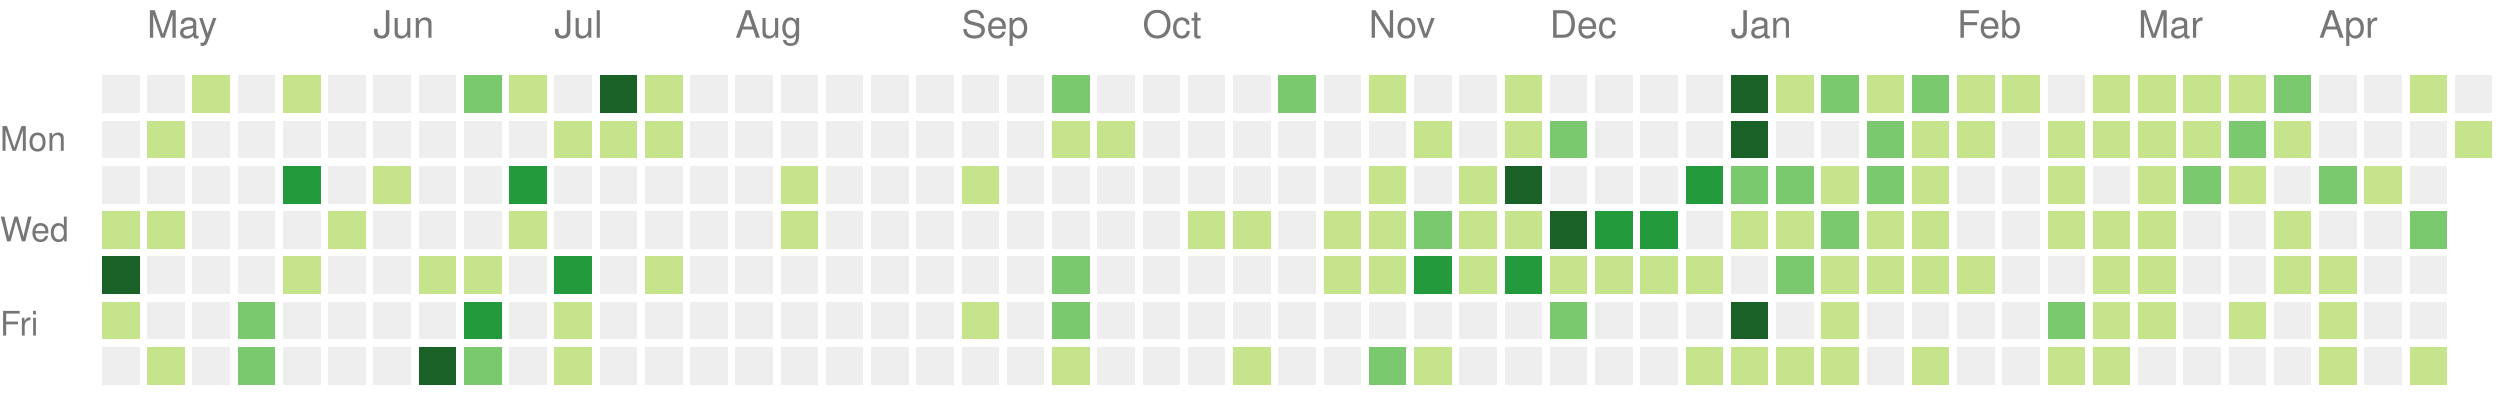
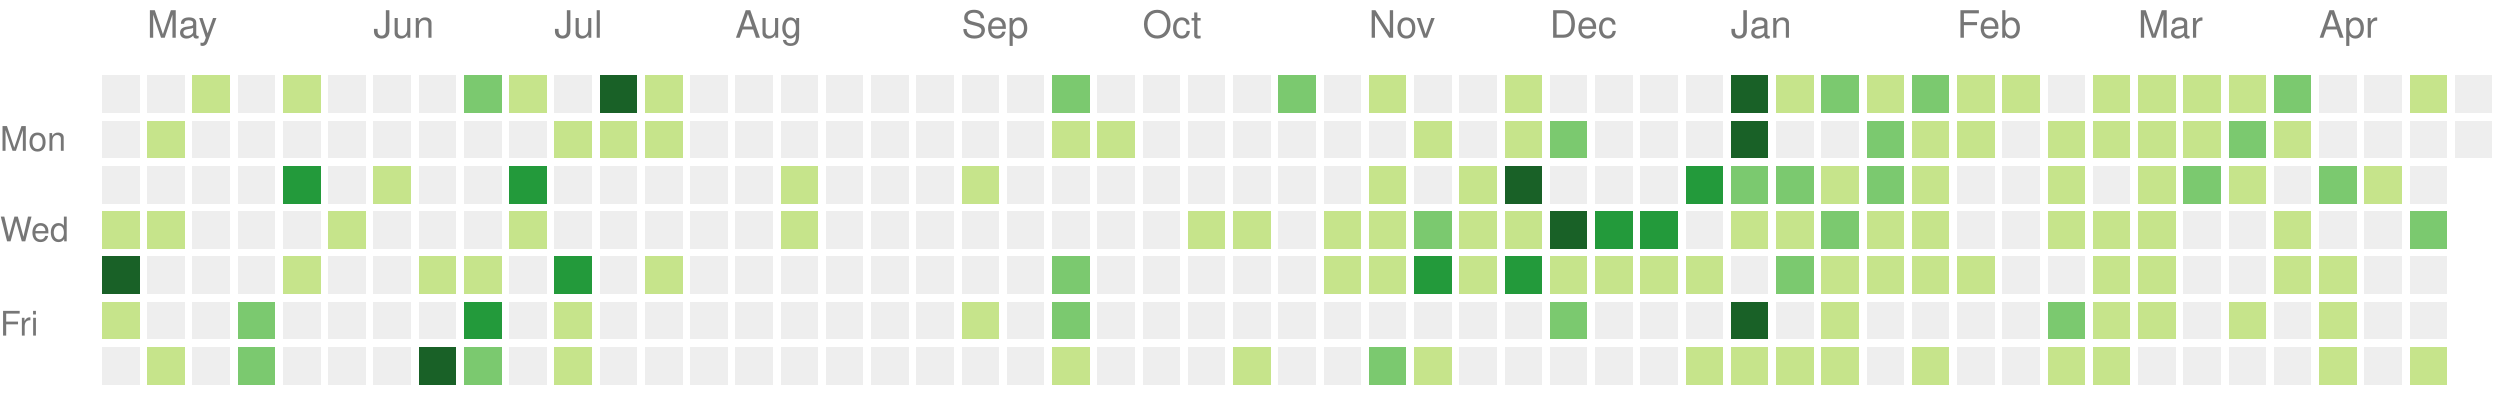
<svg xmlns="http://www.w3.org/2000/svg" version="1.1" width="663" height="104">
  <rect style="fill:#eeeeee;shape-rendering:crispedges;" data-score="0" data-date="2021-04-25" x="27" y="20" width="10" height="10" />
  <rect style="fill:#eeeeee;shape-rendering:crispedges;" data-score="0" data-date="2021-05-02" x="39" y="20" width="10" height="10" />
  <rect style="fill:#c6e48b;shape-rendering:crispedges;" data-score="2" data-date="2021-05-09" x="51" y="20" width="10" height="10" />
  <rect style="fill:#eeeeee;shape-rendering:crispedges;" data-score="0" data-date="2021-05-16" x="63" y="20" width="10" height="10" />
  <rect style="fill:#c6e48b;shape-rendering:crispedges;" data-score="9" data-date="2021-05-23" x="75" y="20" width="10" height="10" />
  <rect style="fill:#eeeeee;shape-rendering:crispedges;" data-score="0" data-date="2021-05-30" x="87" y="20" width="10" height="10" />
  <rect style="fill:#eeeeee;shape-rendering:crispedges;" data-score="0" data-date="2021-06-06" x="99" y="20" width="10" height="10" />
  <rect style="fill:#eeeeee;shape-rendering:crispedges;" data-score="0" data-date="2021-06-13" x="111" y="20" width="10" height="10" />
  <rect style="fill:#7bc96f;shape-rendering:crispedges;" data-score="13" data-date="2021-06-20" x="123" y="20" width="10" height="10" />
  <rect style="fill:#c6e48b;shape-rendering:crispedges;" data-score="7" data-date="2021-06-27" x="135" y="20" width="10" height="10" />
  <rect style="fill:#eeeeee;shape-rendering:crispedges;" data-score="0" data-date="2021-07-04" x="147" y="20" width="10" height="10" />
  <rect style="fill:#196127;shape-rendering:crispedges;" data-score="33" data-date="2021-07-11" x="159" y="20" width="10" height="10" />
  <rect style="fill:#c6e48b;shape-rendering:crispedges;" data-score="7" data-date="2021-07-18" x="171" y="20" width="10" height="10" />
  <rect style="fill:#eeeeee;shape-rendering:crispedges;" data-score="0" data-date="2021-07-25" x="183" y="20" width="10" height="10" />
  <rect style="fill:#eeeeee;shape-rendering:crispedges;" data-score="0" data-date="2021-08-01" x="195" y="20" width="10" height="10" />
  <rect style="fill:#eeeeee;shape-rendering:crispedges;" data-score="0" data-date="2021-08-08" x="207" y="20" width="10" height="10" />
  <rect style="fill:#eeeeee;shape-rendering:crispedges;" data-score="0" data-date="2021-08-15" x="219" y="20" width="10" height="10" />
  <rect style="fill:#eeeeee;shape-rendering:crispedges;" data-score="0" data-date="2021-08-22" x="231" y="20" width="10" height="10" />
  <rect style="fill:#eeeeee;shape-rendering:crispedges;" data-score="0" data-date="2021-08-29" x="243" y="20" width="10" height="10" />
  <rect style="fill:#eeeeee;shape-rendering:crispedges;" data-score="0" data-date="2021-09-05" x="255" y="20" width="10" height="10" />
  <rect style="fill:#eeeeee;shape-rendering:crispedges;" data-score="0" data-date="2021-09-12" x="267" y="20" width="10" height="10" />
  <rect style="fill:#7bc96f;shape-rendering:crispedges;" data-score="10" data-date="2021-09-19" x="279" y="20" width="10" height="10" />
  <rect style="fill:#eeeeee;shape-rendering:crispedges;" data-score="0" data-date="2021-09-26" x="291" y="20" width="10" height="10" />
  <rect style="fill:#eeeeee;shape-rendering:crispedges;" data-score="0" data-date="2021-10-03" x="303" y="20" width="10" height="10" />
  <rect style="fill:#eeeeee;shape-rendering:crispedges;" data-score="0" data-date="2021-10-10" x="315" y="20" width="10" height="10" />
  <rect style="fill:#eeeeee;shape-rendering:crispedges;" data-score="0" data-date="2021-10-17" x="327" y="20" width="10" height="10" />
  <rect style="fill:#7bc96f;shape-rendering:crispedges;" data-score="17" data-date="2021-10-24" x="339" y="20" width="10" height="10" />
  <rect style="fill:#eeeeee;shape-rendering:crispedges;" data-score="0" data-date="2021-10-31" x="351" y="20" width="10" height="10" />
  <rect style="fill:#c6e48b;shape-rendering:crispedges;" data-score="3" data-date="2021-11-07" x="363" y="20" width="10" height="10" />
  <rect style="fill:#eeeeee;shape-rendering:crispedges;" data-score="0" data-date="2021-11-14" x="375" y="20" width="10" height="10" />
  <rect style="fill:#eeeeee;shape-rendering:crispedges;" data-score="0" data-date="2021-11-21" x="387" y="20" width="10" height="10" />
  <rect style="fill:#c6e48b;shape-rendering:crispedges;" data-score="1" data-date="2021-11-28" x="399" y="20" width="10" height="10" />
  <rect style="fill:#eeeeee;shape-rendering:crispedges;" data-score="0" data-date="2021-12-05" x="411" y="20" width="10" height="10" />
  <rect style="fill:#eeeeee;shape-rendering:crispedges;" data-score="0" data-date="2021-12-12" x="423" y="20" width="10" height="10" />
  <rect style="fill:#eeeeee;shape-rendering:crispedges;" data-score="0" data-date="2021-12-19" x="435" y="20" width="10" height="10" />
  <rect style="fill:#eeeeee;shape-rendering:crispedges;" data-score="0" data-date="2021-12-26" x="447" y="20" width="10" height="10" />
  <rect style="fill:#196127;shape-rendering:crispedges;" data-score="85" data-date="2022-01-02" x="459" y="20" width="10" height="10" />
  <rect style="fill:#c6e48b;shape-rendering:crispedges;" data-score="1" data-date="2022-01-09" x="471" y="20" width="10" height="10" />
  <rect style="fill:#7bc96f;shape-rendering:crispedges;" data-score="18" data-date="2022-01-16" x="483" y="20" width="10" height="10" />
  <rect style="fill:#c6e48b;shape-rendering:crispedges;" data-score="6" data-date="2022-01-23" x="495" y="20" width="10" height="10" />
  <rect style="fill:#7bc96f;shape-rendering:crispedges;" data-score="19" data-date="2022-01-30" x="507" y="20" width="10" height="10" />
  <rect style="fill:#c6e48b;shape-rendering:crispedges;" data-score="2" data-date="2022-02-06" x="519" y="20" width="10" height="10" />
  <rect style="fill:#c6e48b;shape-rendering:crispedges;" data-score="1" data-date="2022-02-13" x="531" y="20" width="10" height="10" />
  <rect style="fill:#eeeeee;shape-rendering:crispedges;" data-score="0" data-date="2022-02-20" x="543" y="20" width="10" height="10" />
  <rect style="fill:#c6e48b;shape-rendering:crispedges;" data-score="9" data-date="2022-02-27" x="555" y="20" width="10" height="10" />
  <rect style="fill:#c6e48b;shape-rendering:crispedges;" data-score="8" data-date="2022-03-06" x="567" y="20" width="10" height="10" />
  <rect style="fill:#c6e48b;shape-rendering:crispedges;" data-score="3" data-date="2022-03-13" x="579" y="20" width="10" height="10" />
  <rect style="fill:#c6e48b;shape-rendering:crispedges;" data-score="6" data-date="2022-03-20" x="591" y="20" width="10" height="10" />
  <rect style="fill:#7bc96f;shape-rendering:crispedges;" data-score="11" data-date="2022-03-27" x="603" y="20" width="10" height="10" />
  <rect style="fill:#eeeeee;shape-rendering:crispedges;" data-score="0" data-date="2022-04-03" x="615" y="20" width="10" height="10" />
  <rect style="fill:#eeeeee;shape-rendering:crispedges;" data-score="0" data-date="2022-04-10" x="627" y="20" width="10" height="10" />
  <rect style="fill:#c6e48b;shape-rendering:crispedges;" data-score="5" data-date="2022-04-17" x="639" y="20" width="10" height="10" />
  <rect style="fill:#eeeeee;shape-rendering:crispedges;" data-score="0" data-date="2022-04-24" x="651" y="20" width="10" height="10" />
  <rect style="fill:#eeeeee;shape-rendering:crispedges;" data-score="0" data-date="2021-04-26" x="27" y="32" width="10" height="10" />
  <rect style="fill:#c6e48b;shape-rendering:crispedges;" data-score="1" data-date="2021-05-03" x="39" y="32" width="10" height="10" />
  <rect style="fill:#eeeeee;shape-rendering:crispedges;" data-score="0" data-date="2021-05-10" x="51" y="32" width="10" height="10" />
  <rect style="fill:#eeeeee;shape-rendering:crispedges;" data-score="0" data-date="2021-05-17" x="63" y="32" width="10" height="10" />
  <rect style="fill:#eeeeee;shape-rendering:crispedges;" data-score="0" data-date="2021-05-24" x="75" y="32" width="10" height="10" />
  <rect style="fill:#eeeeee;shape-rendering:crispedges;" data-score="0" data-date="2021-05-31" x="87" y="32" width="10" height="10" />
  <rect style="fill:#eeeeee;shape-rendering:crispedges;" data-score="0" data-date="2021-06-07" x="99" y="32" width="10" height="10" />
  <rect style="fill:#eeeeee;shape-rendering:crispedges;" data-score="0" data-date="2021-06-14" x="111" y="32" width="10" height="10" />
  <rect style="fill:#eeeeee;shape-rendering:crispedges;" data-score="0" data-date="2021-06-21" x="123" y="32" width="10" height="10" />
  <rect style="fill:#eeeeee;shape-rendering:crispedges;" data-score="0" data-date="2021-06-28" x="135" y="32" width="10" height="10" />
  <rect style="fill:#c6e48b;shape-rendering:crispedges;" data-score="2" data-date="2021-07-05" x="147" y="32" width="10" height="10" />
  <rect style="fill:#c6e48b;shape-rendering:crispedges;" data-score="3" data-date="2021-07-12" x="159" y="32" width="10" height="10" />
  <rect style="fill:#c6e48b;shape-rendering:crispedges;" data-score="8" data-date="2021-07-19" x="171" y="32" width="10" height="10" />
  <rect style="fill:#eeeeee;shape-rendering:crispedges;" data-score="0" data-date="2021-07-26" x="183" y="32" width="10" height="10" />
  <rect style="fill:#eeeeee;shape-rendering:crispedges;" data-score="0" data-date="2021-08-02" x="195" y="32" width="10" height="10" />
  <rect style="fill:#eeeeee;shape-rendering:crispedges;" data-score="0" data-date="2021-08-09" x="207" y="32" width="10" height="10" />
  <rect style="fill:#eeeeee;shape-rendering:crispedges;" data-score="0" data-date="2021-08-16" x="219" y="32" width="10" height="10" />
  <rect style="fill:#eeeeee;shape-rendering:crispedges;" data-score="0" data-date="2021-08-23" x="231" y="32" width="10" height="10" />
  <rect style="fill:#eeeeee;shape-rendering:crispedges;" data-score="0" data-date="2021-08-30" x="243" y="32" width="10" height="10" />
  <rect style="fill:#eeeeee;shape-rendering:crispedges;" data-score="0" data-date="2021-09-06" x="255" y="32" width="10" height="10" />
  <rect style="fill:#eeeeee;shape-rendering:crispedges;" data-score="0" data-date="2021-09-13" x="267" y="32" width="10" height="10" />
  <rect style="fill:#c6e48b;shape-rendering:crispedges;" data-score="1" data-date="2021-09-20" x="279" y="32" width="10" height="10" />
  <rect style="fill:#c6e48b;shape-rendering:crispedges;" data-score="1" data-date="2021-09-27" x="291" y="32" width="10" height="10" />
  <rect style="fill:#eeeeee;shape-rendering:crispedges;" data-score="0" data-date="2021-10-04" x="303" y="32" width="10" height="10" />
  <rect style="fill:#eeeeee;shape-rendering:crispedges;" data-score="0" data-date="2021-10-11" x="315" y="32" width="10" height="10" />
  <rect style="fill:#eeeeee;shape-rendering:crispedges;" data-score="0" data-date="2021-10-18" x="327" y="32" width="10" height="10" />
  <rect style="fill:#eeeeee;shape-rendering:crispedges;" data-score="0" data-date="2021-10-25" x="339" y="32" width="10" height="10" />
  <rect style="fill:#eeeeee;shape-rendering:crispedges;" data-score="0" data-date="2021-11-01" x="351" y="32" width="10" height="10" />
  <rect style="fill:#eeeeee;shape-rendering:crispedges;" data-score="0" data-date="2021-11-08" x="363" y="32" width="10" height="10" />
  <rect style="fill:#c6e48b;shape-rendering:crispedges;" data-score="1" data-date="2021-11-15" x="375" y="32" width="10" height="10" />
  <rect style="fill:#eeeeee;shape-rendering:crispedges;" data-score="0" data-date="2021-11-22" x="387" y="32" width="10" height="10" />
  <rect style="fill:#c6e48b;shape-rendering:crispedges;" data-score="2" data-date="2021-11-29" x="399" y="32" width="10" height="10" />
  <rect style="fill:#7bc96f;shape-rendering:crispedges;" data-score="11" data-date="2021-12-06" x="411" y="32" width="10" height="10" />
  <rect style="fill:#eeeeee;shape-rendering:crispedges;" data-score="0" data-date="2021-12-13" x="423" y="32" width="10" height="10" />
  <rect style="fill:#eeeeee;shape-rendering:crispedges;" data-score="0" data-date="2021-12-20" x="435" y="32" width="10" height="10" />
  <rect style="fill:#eeeeee;shape-rendering:crispedges;" data-score="0" data-date="2021-12-27" x="447" y="32" width="10" height="10" />
  <rect style="fill:#196127;shape-rendering:crispedges;" data-score="39" data-date="2022-01-03" x="459" y="32" width="10" height="10" />
  <rect style="fill:#eeeeee;shape-rendering:crispedges;" data-score="0" data-date="2022-01-10" x="471" y="32" width="10" height="10" />
  <rect style="fill:#eeeeee;shape-rendering:crispedges;" data-score="0" data-date="2022-01-17" x="483" y="32" width="10" height="10" />
  <rect style="fill:#7bc96f;shape-rendering:crispedges;" data-score="17" data-date="2022-01-24" x="495" y="32" width="10" height="10" />
  <rect style="fill:#c6e48b;shape-rendering:crispedges;" data-score="9" data-date="2022-01-31" x="507" y="32" width="10" height="10" />
  <rect style="fill:#c6e48b;shape-rendering:crispedges;" data-score="9" data-date="2022-02-07" x="519" y="32" width="10" height="10" />
  <rect style="fill:#eeeeee;shape-rendering:crispedges;" data-score="0" data-date="2022-02-14" x="531" y="32" width="10" height="10" />
  <rect style="fill:#c6e48b;shape-rendering:crispedges;" data-score="8" data-date="2022-02-21" x="543" y="32" width="10" height="10" />
  <rect style="fill:#c6e48b;shape-rendering:crispedges;" data-score="4" data-date="2022-02-28" x="555" y="32" width="10" height="10" />
  <rect style="fill:#c6e48b;shape-rendering:crispedges;" data-score="9" data-date="2022-03-07" x="567" y="32" width="10" height="10" />
  <rect style="fill:#c6e48b;shape-rendering:crispedges;" data-score="1" data-date="2022-03-14" x="579" y="32" width="10" height="10" />
  <rect style="fill:#7bc96f;shape-rendering:crispedges;" data-score="10" data-date="2022-03-21" x="591" y="32" width="10" height="10" />
  <rect style="fill:#c6e48b;shape-rendering:crispedges;" data-score="1" data-date="2022-03-28" x="603" y="32" width="10" height="10" />
  <rect style="fill:#eeeeee;shape-rendering:crispedges;" data-score="0" data-date="2022-04-04" x="615" y="32" width="10" height="10" />
  <rect style="fill:#eeeeee;shape-rendering:crispedges;" data-score="0" data-date="2022-04-11" x="627" y="32" width="10" height="10" />
  <rect style="fill:#eeeeee;shape-rendering:crispedges;" data-score="0" data-date="2022-04-18" x="639" y="32" width="10" height="10" />
-   <rect style="fill:#c6e48b;shape-rendering:crispedges;" data-score="1" data-date="2022-04-25" x="651" y="32" width="10" height="10" />
+   <rect style="fill:#eeeeee;shape-rendering:crispedges;" data-score="0" data-date="2022-04-25" x="651" y="32" width="10" height="10" />
  <rect style="fill:#eeeeee;shape-rendering:crispedges;" data-score="0" data-date="2021-04-27" x="27" y="44" width="10" height="10" />
  <rect style="fill:#eeeeee;shape-rendering:crispedges;" data-score="0" data-date="2021-05-04" x="39" y="44" width="10" height="10" />
  <rect style="fill:#eeeeee;shape-rendering:crispedges;" data-score="0" data-date="2021-05-11" x="51" y="44" width="10" height="10" />
  <rect style="fill:#eeeeee;shape-rendering:crispedges;" data-score="0" data-date="2021-05-18" x="63" y="44" width="10" height="10" />
  <rect style="fill:#239a3b;shape-rendering:crispedges;" data-score="24" data-date="2021-05-25" x="75" y="44" width="10" height="10" />
  <rect style="fill:#eeeeee;shape-rendering:crispedges;" data-score="0" data-date="2021-06-01" x="87" y="44" width="10" height="10" />
  <rect style="fill:#c6e48b;shape-rendering:crispedges;" data-score="3" data-date="2021-06-08" x="99" y="44" width="10" height="10" />
  <rect style="fill:#eeeeee;shape-rendering:crispedges;" data-score="0" data-date="2021-06-15" x="111" y="44" width="10" height="10" />
  <rect style="fill:#eeeeee;shape-rendering:crispedges;" data-score="0" data-date="2021-06-22" x="123" y="44" width="10" height="10" />
  <rect style="fill:#239a3b;shape-rendering:crispedges;" data-score="21" data-date="2021-06-29" x="135" y="44" width="10" height="10" />
  <rect style="fill:#eeeeee;shape-rendering:crispedges;" data-score="0" data-date="2021-07-06" x="147" y="44" width="10" height="10" />
  <rect style="fill:#eeeeee;shape-rendering:crispedges;" data-score="0" data-date="2021-07-13" x="159" y="44" width="10" height="10" />
  <rect style="fill:#eeeeee;shape-rendering:crispedges;" data-score="0" data-date="2021-07-20" x="171" y="44" width="10" height="10" />
  <rect style="fill:#eeeeee;shape-rendering:crispedges;" data-score="0" data-date="2021-07-27" x="183" y="44" width="10" height="10" />
  <rect style="fill:#eeeeee;shape-rendering:crispedges;" data-score="0" data-date="2021-08-03" x="195" y="44" width="10" height="10" />
  <rect style="fill:#c6e48b;shape-rendering:crispedges;" data-score="1" data-date="2021-08-10" x="207" y="44" width="10" height="10" />
  <rect style="fill:#eeeeee;shape-rendering:crispedges;" data-score="0" data-date="2021-08-17" x="219" y="44" width="10" height="10" />
  <rect style="fill:#eeeeee;shape-rendering:crispedges;" data-score="0" data-date="2021-08-24" x="231" y="44" width="10" height="10" />
  <rect style="fill:#eeeeee;shape-rendering:crispedges;" data-score="0" data-date="2021-08-31" x="243" y="44" width="10" height="10" />
  <rect style="fill:#c6e48b;shape-rendering:crispedges;" data-score="1" data-date="2021-09-07" x="255" y="44" width="10" height="10" />
  <rect style="fill:#eeeeee;shape-rendering:crispedges;" data-score="0" data-date="2021-09-14" x="267" y="44" width="10" height="10" />
  <rect style="fill:#eeeeee;shape-rendering:crispedges;" data-score="0" data-date="2021-09-21" x="279" y="44" width="10" height="10" />
  <rect style="fill:#eeeeee;shape-rendering:crispedges;" data-score="0" data-date="2021-09-28" x="291" y="44" width="10" height="10" />
  <rect style="fill:#eeeeee;shape-rendering:crispedges;" data-score="0" data-date="2021-10-05" x="303" y="44" width="10" height="10" />
  <rect style="fill:#eeeeee;shape-rendering:crispedges;" data-score="0" data-date="2021-10-12" x="315" y="44" width="10" height="10" />
  <rect style="fill:#eeeeee;shape-rendering:crispedges;" data-score="0" data-date="2021-10-19" x="327" y="44" width="10" height="10" />
  <rect style="fill:#eeeeee;shape-rendering:crispedges;" data-score="0" data-date="2021-10-26" x="339" y="44" width="10" height="10" />
  <rect style="fill:#eeeeee;shape-rendering:crispedges;" data-score="0" data-date="2021-11-02" x="351" y="44" width="10" height="10" />
  <rect style="fill:#c6e48b;shape-rendering:crispedges;" data-score="4" data-date="2021-11-09" x="363" y="44" width="10" height="10" />
  <rect style="fill:#eeeeee;shape-rendering:crispedges;" data-score="0" data-date="2021-11-16" x="375" y="44" width="10" height="10" />
  <rect style="fill:#c6e48b;shape-rendering:crispedges;" data-score="4" data-date="2021-11-23" x="387" y="44" width="10" height="10" />
  <rect style="fill:#196127;shape-rendering:crispedges;" data-score="34" data-date="2021-11-30" x="399" y="44" width="10" height="10" />
  <rect style="fill:#eeeeee;shape-rendering:crispedges;" data-score="0" data-date="2021-12-07" x="411" y="44" width="10" height="10" />
  <rect style="fill:#eeeeee;shape-rendering:crispedges;" data-score="0" data-date="2021-12-14" x="423" y="44" width="10" height="10" />
  <rect style="fill:#eeeeee;shape-rendering:crispedges;" data-score="0" data-date="2021-12-21" x="435" y="44" width="10" height="10" />
  <rect style="fill:#239a3b;shape-rendering:crispedges;" data-score="27" data-date="2021-12-28" x="447" y="44" width="10" height="10" />
  <rect style="fill:#7bc96f;shape-rendering:crispedges;" data-score="14" data-date="2022-01-04" x="459" y="44" width="10" height="10" />
  <rect style="fill:#7bc96f;shape-rendering:crispedges;" data-score="10" data-date="2022-01-11" x="471" y="44" width="10" height="10" />
  <rect style="fill:#c6e48b;shape-rendering:crispedges;" data-score="3" data-date="2022-01-18" x="483" y="44" width="10" height="10" />
  <rect style="fill:#7bc96f;shape-rendering:crispedges;" data-score="19" data-date="2022-01-25" x="495" y="44" width="10" height="10" />
  <rect style="fill:#c6e48b;shape-rendering:crispedges;" data-score="7" data-date="2022-02-01" x="507" y="44" width="10" height="10" />
  <rect style="fill:#eeeeee;shape-rendering:crispedges;" data-score="0" data-date="2022-02-08" x="519" y="44" width="10" height="10" />
  <rect style="fill:#eeeeee;shape-rendering:crispedges;" data-score="0" data-date="2022-02-15" x="531" y="44" width="10" height="10" />
  <rect style="fill:#c6e48b;shape-rendering:crispedges;" data-score="8" data-date="2022-02-22" x="543" y="44" width="10" height="10" />
  <rect style="fill:#eeeeee;shape-rendering:crispedges;" data-score="0" data-date="2022-03-01" x="555" y="44" width="10" height="10" />
  <rect style="fill:#c6e48b;shape-rendering:crispedges;" data-score="1" data-date="2022-03-08" x="567" y="44" width="10" height="10" />
  <rect style="fill:#7bc96f;shape-rendering:crispedges;" data-score="19" data-date="2022-03-15" x="579" y="44" width="10" height="10" />
  <rect style="fill:#c6e48b;shape-rendering:crispedges;" data-score="2" data-date="2022-03-22" x="591" y="44" width="10" height="10" />
  <rect style="fill:#eeeeee;shape-rendering:crispedges;" data-score="0" data-date="2022-03-29" x="603" y="44" width="10" height="10" />
  <rect style="fill:#7bc96f;shape-rendering:crispedges;" data-score="10" data-date="2022-04-05" x="615" y="44" width="10" height="10" />
  <rect style="fill:#c6e48b;shape-rendering:crispedges;" data-score="1" data-date="2022-04-12" x="627" y="44" width="10" height="10" />
  <rect style="fill:#eeeeee;shape-rendering:crispedges;" data-score="0" data-date="2022-04-19" x="639" y="44" width="10" height="10" />
  <rect style="fill:#c6e48b;shape-rendering:crispedges;" data-score="1" data-date="2021-04-28" x="27" y="56" width="10" height="10" />
  <rect style="fill:#c6e48b;shape-rendering:crispedges;" data-score="1" data-date="2021-05-05" x="39" y="56" width="10" height="10" />
  <rect style="fill:#eeeeee;shape-rendering:crispedges;" data-score="0" data-date="2021-05-12" x="51" y="56" width="10" height="10" />
  <rect style="fill:#eeeeee;shape-rendering:crispedges;" data-score="0" data-date="2021-05-19" x="63" y="56" width="10" height="10" />
  <rect style="fill:#eeeeee;shape-rendering:crispedges;" data-score="0" data-date="2021-05-26" x="75" y="56" width="10" height="10" />
  <rect style="fill:#c6e48b;shape-rendering:crispedges;" data-score="1" data-date="2021-06-02" x="87" y="56" width="10" height="10" />
  <rect style="fill:#eeeeee;shape-rendering:crispedges;" data-score="0" data-date="2021-06-09" x="99" y="56" width="10" height="10" />
  <rect style="fill:#eeeeee;shape-rendering:crispedges;" data-score="0" data-date="2021-06-16" x="111" y="56" width="10" height="10" />
  <rect style="fill:#eeeeee;shape-rendering:crispedges;" data-score="0" data-date="2021-06-23" x="123" y="56" width="10" height="10" />
  <rect style="fill:#c6e48b;shape-rendering:crispedges;" data-score="1" data-date="2021-06-30" x="135" y="56" width="10" height="10" />
  <rect style="fill:#eeeeee;shape-rendering:crispedges;" data-score="0" data-date="2021-07-07" x="147" y="56" width="10" height="10" />
  <rect style="fill:#eeeeee;shape-rendering:crispedges;" data-score="0" data-date="2021-07-14" x="159" y="56" width="10" height="10" />
  <rect style="fill:#eeeeee;shape-rendering:crispedges;" data-score="0" data-date="2021-07-21" x="171" y="56" width="10" height="10" />
  <rect style="fill:#eeeeee;shape-rendering:crispedges;" data-score="0" data-date="2021-07-28" x="183" y="56" width="10" height="10" />
  <rect style="fill:#eeeeee;shape-rendering:crispedges;" data-score="0" data-date="2021-08-04" x="195" y="56" width="10" height="10" />
  <rect style="fill:#c6e48b;shape-rendering:crispedges;" data-score="1" data-date="2021-08-11" x="207" y="56" width="10" height="10" />
  <rect style="fill:#eeeeee;shape-rendering:crispedges;" data-score="0" data-date="2021-08-18" x="219" y="56" width="10" height="10" />
  <rect style="fill:#eeeeee;shape-rendering:crispedges;" data-score="0" data-date="2021-08-25" x="231" y="56" width="10" height="10" />
  <rect style="fill:#eeeeee;shape-rendering:crispedges;" data-score="0" data-date="2021-09-01" x="243" y="56" width="10" height="10" />
  <rect style="fill:#eeeeee;shape-rendering:crispedges;" data-score="0" data-date="2021-09-08" x="255" y="56" width="10" height="10" />
  <rect style="fill:#eeeeee;shape-rendering:crispedges;" data-score="0" data-date="2021-09-15" x="267" y="56" width="10" height="10" />
  <rect style="fill:#eeeeee;shape-rendering:crispedges;" data-score="0" data-date="2021-09-22" x="279" y="56" width="10" height="10" />
  <rect style="fill:#eeeeee;shape-rendering:crispedges;" data-score="0" data-date="2021-09-29" x="291" y="56" width="10" height="10" />
  <rect style="fill:#eeeeee;shape-rendering:crispedges;" data-score="0" data-date="2021-10-06" x="303" y="56" width="10" height="10" />
  <rect style="fill:#c6e48b;shape-rendering:crispedges;" data-score="3" data-date="2021-10-13" x="315" y="56" width="10" height="10" />
  <rect style="fill:#c6e48b;shape-rendering:crispedges;" data-score="5" data-date="2021-10-20" x="327" y="56" width="10" height="10" />
  <rect style="fill:#eeeeee;shape-rendering:crispedges;" data-score="0" data-date="2021-10-27" x="339" y="56" width="10" height="10" />
  <rect style="fill:#c6e48b;shape-rendering:crispedges;" data-score="2" data-date="2021-11-03" x="351" y="56" width="10" height="10" />
  <rect style="fill:#c6e48b;shape-rendering:crispedges;" data-score="7" data-date="2021-11-10" x="363" y="56" width="10" height="10" />
  <rect style="fill:#7bc96f;shape-rendering:crispedges;" data-score="17" data-date="2021-11-17" x="375" y="56" width="10" height="10" />
  <rect style="fill:#c6e48b;shape-rendering:crispedges;" data-score="6" data-date="2021-11-24" x="387" y="56" width="10" height="10" />
  <rect style="fill:#c6e48b;shape-rendering:crispedges;" data-score="4" data-date="2021-12-01" x="399" y="56" width="10" height="10" />
  <rect style="fill:#196127;shape-rendering:crispedges;" data-score="45" data-date="2021-12-08" x="411" y="56" width="10" height="10" />
  <rect style="fill:#239a3b;shape-rendering:crispedges;" data-score="24" data-date="2021-12-15" x="423" y="56" width="10" height="10" />
  <rect style="fill:#239a3b;shape-rendering:crispedges;" data-score="21" data-date="2021-12-22" x="435" y="56" width="10" height="10" />
  <rect style="fill:#eeeeee;shape-rendering:crispedges;" data-score="0" data-date="2021-12-29" x="447" y="56" width="10" height="10" />
  <rect style="fill:#c6e48b;shape-rendering:crispedges;" data-score="2" data-date="2022-01-05" x="459" y="56" width="10" height="10" />
  <rect style="fill:#c6e48b;shape-rendering:crispedges;" data-score="9" data-date="2022-01-12" x="471" y="56" width="10" height="10" />
  <rect style="fill:#7bc96f;shape-rendering:crispedges;" data-score="10" data-date="2022-01-19" x="483" y="56" width="10" height="10" />
  <rect style="fill:#c6e48b;shape-rendering:crispedges;" data-score="1" data-date="2022-01-26" x="495" y="56" width="10" height="10" />
  <rect style="fill:#c6e48b;shape-rendering:crispedges;" data-score="6" data-date="2022-02-02" x="507" y="56" width="10" height="10" />
  <rect style="fill:#eeeeee;shape-rendering:crispedges;" data-score="0" data-date="2022-02-09" x="519" y="56" width="10" height="10" />
  <rect style="fill:#eeeeee;shape-rendering:crispedges;" data-score="0" data-date="2022-02-16" x="531" y="56" width="10" height="10" />
  <rect style="fill:#c6e48b;shape-rendering:crispedges;" data-score="3" data-date="2022-02-23" x="543" y="56" width="10" height="10" />
  <rect style="fill:#c6e48b;shape-rendering:crispedges;" data-score="1" data-date="2022-03-02" x="555" y="56" width="10" height="10" />
  <rect style="fill:#c6e48b;shape-rendering:crispedges;" data-score="5" data-date="2022-03-09" x="567" y="56" width="10" height="10" />
  <rect style="fill:#eeeeee;shape-rendering:crispedges;" data-score="0" data-date="2022-03-16" x="579" y="56" width="10" height="10" />
  <rect style="fill:#eeeeee;shape-rendering:crispedges;" data-score="0" data-date="2022-03-23" x="591" y="56" width="10" height="10" />
  <rect style="fill:#c6e48b;shape-rendering:crispedges;" data-score="5" data-date="2022-03-30" x="603" y="56" width="10" height="10" />
  <rect style="fill:#eeeeee;shape-rendering:crispedges;" data-score="0" data-date="2022-04-06" x="615" y="56" width="10" height="10" />
  <rect style="fill:#eeeeee;shape-rendering:crispedges;" data-score="0" data-date="2022-04-13" x="627" y="56" width="10" height="10" />
  <rect style="fill:#7bc96f;shape-rendering:crispedges;" data-score="10" data-date="2022-04-20" x="639" y="56" width="10" height="10" />
  <rect style="fill:#196127;shape-rendering:crispedges;" data-score="31" data-date="2021-04-29" x="27" y="68" width="10" height="10" />
  <rect style="fill:#eeeeee;shape-rendering:crispedges;" data-score="0" data-date="2021-05-06" x="39" y="68" width="10" height="10" />
  <rect style="fill:#eeeeee;shape-rendering:crispedges;" data-score="0" data-date="2021-05-13" x="51" y="68" width="10" height="10" />
  <rect style="fill:#eeeeee;shape-rendering:crispedges;" data-score="0" data-date="2021-05-20" x="63" y="68" width="10" height="10" />
  <rect style="fill:#c6e48b;shape-rendering:crispedges;" data-score="3" data-date="2021-05-27" x="75" y="68" width="10" height="10" />
  <rect style="fill:#eeeeee;shape-rendering:crispedges;" data-score="0" data-date="2021-06-03" x="87" y="68" width="10" height="10" />
  <rect style="fill:#eeeeee;shape-rendering:crispedges;" data-score="0" data-date="2021-06-10" x="99" y="68" width="10" height="10" />
  <rect style="fill:#c6e48b;shape-rendering:crispedges;" data-score="3" data-date="2021-06-17" x="111" y="68" width="10" height="10" />
  <rect style="fill:#c6e48b;shape-rendering:crispedges;" data-score="6" data-date="2021-06-24" x="123" y="68" width="10" height="10" />
  <rect style="fill:#eeeeee;shape-rendering:crispedges;" data-score="0" data-date="2021-07-01" x="135" y="68" width="10" height="10" />
  <rect style="fill:#239a3b;shape-rendering:crispedges;" data-score="23" data-date="2021-07-08" x="147" y="68" width="10" height="10" />
  <rect style="fill:#eeeeee;shape-rendering:crispedges;" data-score="0" data-date="2021-07-15" x="159" y="68" width="10" height="10" />
  <rect style="fill:#c6e48b;shape-rendering:crispedges;" data-score="2" data-date="2021-07-22" x="171" y="68" width="10" height="10" />
  <rect style="fill:#eeeeee;shape-rendering:crispedges;" data-score="0" data-date="2021-07-29" x="183" y="68" width="10" height="10" />
  <rect style="fill:#eeeeee;shape-rendering:crispedges;" data-score="0" data-date="2021-08-05" x="195" y="68" width="10" height="10" />
  <rect style="fill:#eeeeee;shape-rendering:crispedges;" data-score="0" data-date="2021-08-12" x="207" y="68" width="10" height="10" />
  <rect style="fill:#eeeeee;shape-rendering:crispedges;" data-score="0" data-date="2021-08-19" x="219" y="68" width="10" height="10" />
  <rect style="fill:#eeeeee;shape-rendering:crispedges;" data-score="0" data-date="2021-08-26" x="231" y="68" width="10" height="10" />
  <rect style="fill:#eeeeee;shape-rendering:crispedges;" data-score="0" data-date="2021-09-02" x="243" y="68" width="10" height="10" />
  <rect style="fill:#eeeeee;shape-rendering:crispedges;" data-score="0" data-date="2021-09-09" x="255" y="68" width="10" height="10" />
  <rect style="fill:#eeeeee;shape-rendering:crispedges;" data-score="0" data-date="2021-09-16" x="267" y="68" width="10" height="10" />
  <rect style="fill:#7bc96f;shape-rendering:crispedges;" data-score="13" data-date="2021-09-23" x="279" y="68" width="10" height="10" />
  <rect style="fill:#eeeeee;shape-rendering:crispedges;" data-score="0" data-date="2021-09-30" x="291" y="68" width="10" height="10" />
  <rect style="fill:#eeeeee;shape-rendering:crispedges;" data-score="0" data-date="2021-10-07" x="303" y="68" width="10" height="10" />
  <rect style="fill:#eeeeee;shape-rendering:crispedges;" data-score="0" data-date="2021-10-14" x="315" y="68" width="10" height="10" />
  <rect style="fill:#eeeeee;shape-rendering:crispedges;" data-score="0" data-date="2021-10-21" x="327" y="68" width="10" height="10" />
  <rect style="fill:#eeeeee;shape-rendering:crispedges;" data-score="0" data-date="2021-10-28" x="339" y="68" width="10" height="10" />
  <rect style="fill:#c6e48b;shape-rendering:crispedges;" data-score="6" data-date="2021-11-04" x="351" y="68" width="10" height="10" />
  <rect style="fill:#c6e48b;shape-rendering:crispedges;" data-score="1" data-date="2021-11-11" x="363" y="68" width="10" height="10" />
  <rect style="fill:#239a3b;shape-rendering:crispedges;" data-score="24" data-date="2021-11-18" x="375" y="68" width="10" height="10" />
  <rect style="fill:#c6e48b;shape-rendering:crispedges;" data-score="1" data-date="2021-11-25" x="387" y="68" width="10" height="10" />
  <rect style="fill:#239a3b;shape-rendering:crispedges;" data-score="26" data-date="2021-12-02" x="399" y="68" width="10" height="10" />
  <rect style="fill:#c6e48b;shape-rendering:crispedges;" data-score="6" data-date="2021-12-09" x="411" y="68" width="10" height="10" />
  <rect style="fill:#c6e48b;shape-rendering:crispedges;" data-score="1" data-date="2021-12-16" x="423" y="68" width="10" height="10" />
  <rect style="fill:#c6e48b;shape-rendering:crispedges;" data-score="5" data-date="2021-12-23" x="435" y="68" width="10" height="10" />
  <rect style="fill:#c6e48b;shape-rendering:crispedges;" data-score="1" data-date="2021-12-30" x="447" y="68" width="10" height="10" />
  <rect style="fill:#eeeeee;shape-rendering:crispedges;" data-score="0" data-date="2022-01-06" x="459" y="68" width="10" height="10" />
  <rect style="fill:#7bc96f;shape-rendering:crispedges;" data-score="11" data-date="2022-01-13" x="471" y="68" width="10" height="10" />
  <rect style="fill:#c6e48b;shape-rendering:crispedges;" data-score="1" data-date="2022-01-20" x="483" y="68" width="10" height="10" />
  <rect style="fill:#c6e48b;shape-rendering:crispedges;" data-score="2" data-date="2022-01-27" x="495" y="68" width="10" height="10" />
  <rect style="fill:#c6e48b;shape-rendering:crispedges;" data-score="2" data-date="2022-02-03" x="507" y="68" width="10" height="10" />
  <rect style="fill:#c6e48b;shape-rendering:crispedges;" data-score="8" data-date="2022-02-10" x="519" y="68" width="10" height="10" />
  <rect style="fill:#eeeeee;shape-rendering:crispedges;" data-score="0" data-date="2022-02-17" x="531" y="68" width="10" height="10" />
  <rect style="fill:#eeeeee;shape-rendering:crispedges;" data-score="0" data-date="2022-02-24" x="543" y="68" width="10" height="10" />
  <rect style="fill:#c6e48b;shape-rendering:crispedges;" data-score="1" data-date="2022-03-03" x="555" y="68" width="10" height="10" />
  <rect style="fill:#c6e48b;shape-rendering:crispedges;" data-score="8" data-date="2022-03-10" x="567" y="68" width="10" height="10" />
  <rect style="fill:#eeeeee;shape-rendering:crispedges;" data-score="0" data-date="2022-03-17" x="579" y="68" width="10" height="10" />
  <rect style="fill:#eeeeee;shape-rendering:crispedges;" data-score="0" data-date="2022-03-24" x="591" y="68" width="10" height="10" />
  <rect style="fill:#c6e48b;shape-rendering:crispedges;" data-score="2" data-date="2022-03-31" x="603" y="68" width="10" height="10" />
  <rect style="fill:#c6e48b;shape-rendering:crispedges;" data-score="5" data-date="2022-04-07" x="615" y="68" width="10" height="10" />
  <rect style="fill:#eeeeee;shape-rendering:crispedges;" data-score="0" data-date="2022-04-14" x="627" y="68" width="10" height="10" />
  <rect style="fill:#eeeeee;shape-rendering:crispedges;" data-score="0" data-date="2022-04-21" x="639" y="68" width="10" height="10" />
  <rect style="fill:#c6e48b;shape-rendering:crispedges;" data-score="1" data-date="2021-04-30" x="27" y="80" width="10" height="10" />
  <rect style="fill:#eeeeee;shape-rendering:crispedges;" data-score="0" data-date="2021-05-07" x="39" y="80" width="10" height="10" />
  <rect style="fill:#eeeeee;shape-rendering:crispedges;" data-score="0" data-date="2021-05-14" x="51" y="80" width="10" height="10" />
  <rect style="fill:#7bc96f;shape-rendering:crispedges;" data-score="12" data-date="2021-05-21" x="63" y="80" width="10" height="10" />
  <rect style="fill:#eeeeee;shape-rendering:crispedges;" data-score="0" data-date="2021-05-28" x="75" y="80" width="10" height="10" />
  <rect style="fill:#eeeeee;shape-rendering:crispedges;" data-score="0" data-date="2021-06-04" x="87" y="80" width="10" height="10" />
  <rect style="fill:#eeeeee;shape-rendering:crispedges;" data-score="0" data-date="2021-06-11" x="99" y="80" width="10" height="10" />
  <rect style="fill:#eeeeee;shape-rendering:crispedges;" data-score="0" data-date="2021-06-18" x="111" y="80" width="10" height="10" />
  <rect style="fill:#239a3b;shape-rendering:crispedges;" data-score="25" data-date="2021-06-25" x="123" y="80" width="10" height="10" />
  <rect style="fill:#eeeeee;shape-rendering:crispedges;" data-score="0" data-date="2021-07-02" x="135" y="80" width="10" height="10" />
  <rect style="fill:#c6e48b;shape-rendering:crispedges;" data-score="5" data-date="2021-07-09" x="147" y="80" width="10" height="10" />
  <rect style="fill:#eeeeee;shape-rendering:crispedges;" data-score="0" data-date="2021-07-16" x="159" y="80" width="10" height="10" />
  <rect style="fill:#eeeeee;shape-rendering:crispedges;" data-score="0" data-date="2021-07-23" x="171" y="80" width="10" height="10" />
  <rect style="fill:#eeeeee;shape-rendering:crispedges;" data-score="0" data-date="2021-07-30" x="183" y="80" width="10" height="10" />
  <rect style="fill:#eeeeee;shape-rendering:crispedges;" data-score="0" data-date="2021-08-06" x="195" y="80" width="10" height="10" />
  <rect style="fill:#eeeeee;shape-rendering:crispedges;" data-score="0" data-date="2021-08-13" x="207" y="80" width="10" height="10" />
  <rect style="fill:#eeeeee;shape-rendering:crispedges;" data-score="0" data-date="2021-08-20" x="219" y="80" width="10" height="10" />
  <rect style="fill:#eeeeee;shape-rendering:crispedges;" data-score="0" data-date="2021-08-27" x="231" y="80" width="10" height="10" />
  <rect style="fill:#eeeeee;shape-rendering:crispedges;" data-score="0" data-date="2021-09-03" x="243" y="80" width="10" height="10" />
  <rect style="fill:#c6e48b;shape-rendering:crispedges;" data-score="5" data-date="2021-09-10" x="255" y="80" width="10" height="10" />
  <rect style="fill:#eeeeee;shape-rendering:crispedges;" data-score="0" data-date="2021-09-17" x="267" y="80" width="10" height="10" />
  <rect style="fill:#7bc96f;shape-rendering:crispedges;" data-score="19" data-date="2021-09-24" x="279" y="80" width="10" height="10" />
  <rect style="fill:#eeeeee;shape-rendering:crispedges;" data-score="0" data-date="2021-10-01" x="291" y="80" width="10" height="10" />
  <rect style="fill:#eeeeee;shape-rendering:crispedges;" data-score="0" data-date="2021-10-08" x="303" y="80" width="10" height="10" />
  <rect style="fill:#eeeeee;shape-rendering:crispedges;" data-score="0" data-date="2021-10-15" x="315" y="80" width="10" height="10" />
  <rect style="fill:#eeeeee;shape-rendering:crispedges;" data-score="0" data-date="2021-10-22" x="327" y="80" width="10" height="10" />
  <rect style="fill:#eeeeee;shape-rendering:crispedges;" data-score="0" data-date="2021-10-29" x="339" y="80" width="10" height="10" />
  <rect style="fill:#eeeeee;shape-rendering:crispedges;" data-score="0" data-date="2021-11-05" x="351" y="80" width="10" height="10" />
  <rect style="fill:#eeeeee;shape-rendering:crispedges;" data-score="0" data-date="2021-11-12" x="363" y="80" width="10" height="10" />
  <rect style="fill:#eeeeee;shape-rendering:crispedges;" data-score="0" data-date="2021-11-19" x="375" y="80" width="10" height="10" />
  <rect style="fill:#eeeeee;shape-rendering:crispedges;" data-score="0" data-date="2021-11-26" x="387" y="80" width="10" height="10" />
  <rect style="fill:#eeeeee;shape-rendering:crispedges;" data-score="0" data-date="2021-12-03" x="399" y="80" width="10" height="10" />
  <rect style="fill:#7bc96f;shape-rendering:crispedges;" data-score="16" data-date="2021-12-10" x="411" y="80" width="10" height="10" />
  <rect style="fill:#eeeeee;shape-rendering:crispedges;" data-score="0" data-date="2021-12-17" x="423" y="80" width="10" height="10" />
  <rect style="fill:#eeeeee;shape-rendering:crispedges;" data-score="0" data-date="2021-12-24" x="435" y="80" width="10" height="10" />
  <rect style="fill:#eeeeee;shape-rendering:crispedges;" data-score="0" data-date="2021-12-31" x="447" y="80" width="10" height="10" />
  <rect style="fill:#196127;shape-rendering:crispedges;" data-score="33" data-date="2022-01-07" x="459" y="80" width="10" height="10" />
  <rect style="fill:#eeeeee;shape-rendering:crispedges;" data-score="0" data-date="2022-01-14" x="471" y="80" width="10" height="10" />
  <rect style="fill:#c6e48b;shape-rendering:crispedges;" data-score="1" data-date="2022-01-21" x="483" y="80" width="10" height="10" />
  <rect style="fill:#eeeeee;shape-rendering:crispedges;" data-score="0" data-date="2022-01-28" x="495" y="80" width="10" height="10" />
  <rect style="fill:#eeeeee;shape-rendering:crispedges;" data-score="0" data-date="2022-02-04" x="507" y="80" width="10" height="10" />
  <rect style="fill:#eeeeee;shape-rendering:crispedges;" data-score="0" data-date="2022-02-11" x="519" y="80" width="10" height="10" />
  <rect style="fill:#eeeeee;shape-rendering:crispedges;" data-score="0" data-date="2022-02-18" x="531" y="80" width="10" height="10" />
  <rect style="fill:#7bc96f;shape-rendering:crispedges;" data-score="11" data-date="2022-02-25" x="543" y="80" width="10" height="10" />
  <rect style="fill:#c6e48b;shape-rendering:crispedges;" data-score="6" data-date="2022-03-04" x="555" y="80" width="10" height="10" />
  <rect style="fill:#c6e48b;shape-rendering:crispedges;" data-score="2" data-date="2022-03-11" x="567" y="80" width="10" height="10" />
  <rect style="fill:#eeeeee;shape-rendering:crispedges;" data-score="0" data-date="2022-03-18" x="579" y="80" width="10" height="10" />
  <rect style="fill:#c6e48b;shape-rendering:crispedges;" data-score="2" data-date="2022-03-25" x="591" y="80" width="10" height="10" />
  <rect style="fill:#eeeeee;shape-rendering:crispedges;" data-score="0" data-date="2022-04-01" x="603" y="80" width="10" height="10" />
  <rect style="fill:#c6e48b;shape-rendering:crispedges;" data-score="5" data-date="2022-04-08" x="615" y="80" width="10" height="10" />
  <rect style="fill:#eeeeee;shape-rendering:crispedges;" data-score="0" data-date="2022-04-15" x="627" y="80" width="10" height="10" />
  <rect style="fill:#eeeeee;shape-rendering:crispedges;" data-score="0" data-date="2022-04-22" x="639" y="80" width="10" height="10" />
  <rect style="fill:#eeeeee;shape-rendering:crispedges;" data-score="0" data-date="2021-05-01" x="27" y="92" width="10" height="10" />
  <rect style="fill:#c6e48b;shape-rendering:crispedges;" data-score="2" data-date="2021-05-08" x="39" y="92" width="10" height="10" />
  <rect style="fill:#eeeeee;shape-rendering:crispedges;" data-score="0" data-date="2021-05-15" x="51" y="92" width="10" height="10" />
  <rect style="fill:#7bc96f;shape-rendering:crispedges;" data-score="19" data-date="2021-05-22" x="63" y="92" width="10" height="10" />
  <rect style="fill:#eeeeee;shape-rendering:crispedges;" data-score="0" data-date="2021-05-29" x="75" y="92" width="10" height="10" />
  <rect style="fill:#eeeeee;shape-rendering:crispedges;" data-score="0" data-date="2021-06-05" x="87" y="92" width="10" height="10" />
  <rect style="fill:#eeeeee;shape-rendering:crispedges;" data-score="0" data-date="2021-06-12" x="99" y="92" width="10" height="10" />
  <rect style="fill:#196127;shape-rendering:crispedges;" data-score="118" data-date="2021-06-19" x="111" y="92" width="10" height="10" />
  <rect style="fill:#7bc96f;shape-rendering:crispedges;" data-score="14" data-date="2021-06-26" x="123" y="92" width="10" height="10" />
  <rect style="fill:#eeeeee;shape-rendering:crispedges;" data-score="0" data-date="2021-07-03" x="135" y="92" width="10" height="10" />
  <rect style="fill:#c6e48b;shape-rendering:crispedges;" data-score="2" data-date="2021-07-10" x="147" y="92" width="10" height="10" />
  <rect style="fill:#eeeeee;shape-rendering:crispedges;" data-score="0" data-date="2021-07-17" x="159" y="92" width="10" height="10" />
  <rect style="fill:#eeeeee;shape-rendering:crispedges;" data-score="0" data-date="2021-07-24" x="171" y="92" width="10" height="10" />
  <rect style="fill:#eeeeee;shape-rendering:crispedges;" data-score="0" data-date="2021-07-31" x="183" y="92" width="10" height="10" />
  <rect style="fill:#eeeeee;shape-rendering:crispedges;" data-score="0" data-date="2021-08-07" x="195" y="92" width="10" height="10" />
  <rect style="fill:#eeeeee;shape-rendering:crispedges;" data-score="0" data-date="2021-08-14" x="207" y="92" width="10" height="10" />
  <rect style="fill:#eeeeee;shape-rendering:crispedges;" data-score="0" data-date="2021-08-21" x="219" y="92" width="10" height="10" />
  <rect style="fill:#eeeeee;shape-rendering:crispedges;" data-score="0" data-date="2021-08-28" x="231" y="92" width="10" height="10" />
  <rect style="fill:#eeeeee;shape-rendering:crispedges;" data-score="0" data-date="2021-09-04" x="243" y="92" width="10" height="10" />
  <rect style="fill:#eeeeee;shape-rendering:crispedges;" data-score="0" data-date="2021-09-11" x="255" y="92" width="10" height="10" />
  <rect style="fill:#eeeeee;shape-rendering:crispedges;" data-score="0" data-date="2021-09-18" x="267" y="92" width="10" height="10" />
  <rect style="fill:#c6e48b;shape-rendering:crispedges;" data-score="1" data-date="2021-09-25" x="279" y="92" width="10" height="10" />
  <rect style="fill:#eeeeee;shape-rendering:crispedges;" data-score="0" data-date="2021-10-02" x="291" y="92" width="10" height="10" />
  <rect style="fill:#eeeeee;shape-rendering:crispedges;" data-score="0" data-date="2021-10-09" x="303" y="92" width="10" height="10" />
  <rect style="fill:#eeeeee;shape-rendering:crispedges;" data-score="0" data-date="2021-10-16" x="315" y="92" width="10" height="10" />
  <rect style="fill:#c6e48b;shape-rendering:crispedges;" data-score="3" data-date="2021-10-23" x="327" y="92" width="10" height="10" />
  <rect style="fill:#eeeeee;shape-rendering:crispedges;" data-score="0" data-date="2021-10-30" x="339" y="92" width="10" height="10" />
  <rect style="fill:#eeeeee;shape-rendering:crispedges;" data-score="0" data-date="2021-11-06" x="351" y="92" width="10" height="10" />
  <rect style="fill:#7bc96f;shape-rendering:crispedges;" data-score="11" data-date="2021-11-13" x="363" y="92" width="10" height="10" />
  <rect style="fill:#c6e48b;shape-rendering:crispedges;" data-score="6" data-date="2021-11-20" x="375" y="92" width="10" height="10" />
  <rect style="fill:#eeeeee;shape-rendering:crispedges;" data-score="0" data-date="2021-11-27" x="387" y="92" width="10" height="10" />
  <rect style="fill:#eeeeee;shape-rendering:crispedges;" data-score="0" data-date="2021-12-04" x="399" y="92" width="10" height="10" />
  <rect style="fill:#eeeeee;shape-rendering:crispedges;" data-score="0" data-date="2021-12-11" x="411" y="92" width="10" height="10" />
  <rect style="fill:#eeeeee;shape-rendering:crispedges;" data-score="0" data-date="2021-12-18" x="423" y="92" width="10" height="10" />
  <rect style="fill:#eeeeee;shape-rendering:crispedges;" data-score="0" data-date="2021-12-25" x="435" y="92" width="10" height="10" />
  <rect style="fill:#c6e48b;shape-rendering:crispedges;" data-score="6" data-date="2022-01-01" x="447" y="92" width="10" height="10" />
  <rect style="fill:#c6e48b;shape-rendering:crispedges;" data-score="3" data-date="2022-01-08" x="459" y="92" width="10" height="10" />
  <rect style="fill:#c6e48b;shape-rendering:crispedges;" data-score="9" data-date="2022-01-15" x="471" y="92" width="10" height="10" />
  <rect style="fill:#c6e48b;shape-rendering:crispedges;" data-score="8" data-date="2022-01-22" x="483" y="92" width="10" height="10" />
  <rect style="fill:#eeeeee;shape-rendering:crispedges;" data-score="0" data-date="2022-01-29" x="495" y="92" width="10" height="10" />
  <rect style="fill:#c6e48b;shape-rendering:crispedges;" data-score="4" data-date="2022-02-05" x="507" y="92" width="10" height="10" />
  <rect style="fill:#eeeeee;shape-rendering:crispedges;" data-score="0" data-date="2022-02-12" x="519" y="92" width="10" height="10" />
  <rect style="fill:#eeeeee;shape-rendering:crispedges;" data-score="0" data-date="2022-02-19" x="531" y="92" width="10" height="10" />
  <rect style="fill:#c6e48b;shape-rendering:crispedges;" data-score="7" data-date="2022-02-26" x="543" y="92" width="10" height="10" />
  <rect style="fill:#c6e48b;shape-rendering:crispedges;" data-score="9" data-date="2022-03-05" x="555" y="92" width="10" height="10" />
  <rect style="fill:#eeeeee;shape-rendering:crispedges;" data-score="0" data-date="2022-03-12" x="567" y="92" width="10" height="10" />
  <rect style="fill:#eeeeee;shape-rendering:crispedges;" data-score="0" data-date="2022-03-19" x="579" y="92" width="10" height="10" />
  <rect style="fill:#eeeeee;shape-rendering:crispedges;" data-score="0" data-date="2022-03-26" x="591" y="92" width="10" height="10" />
  <rect style="fill:#eeeeee;shape-rendering:crispedges;" data-score="0" data-date="2022-04-02" x="603" y="92" width="10" height="10" />
  <rect style="fill:#c6e48b;shape-rendering:crispedges;" data-score="1" data-date="2022-04-09" x="615" y="92" width="10" height="10" />
  <rect style="fill:#eeeeee;shape-rendering:crispedges;" data-score="0" data-date="2022-04-16" x="627" y="92" width="10" height="10" />
  <rect style="fill:#c6e48b;shape-rendering:crispedges;" data-score="1" data-date="2022-04-23" x="639" y="92" width="10" height="10" />
  <text style="fill:#767676;text-anchor:start;text-align:center;font-family:-apple-system, BlinkMacSystemFont, 'Segoe UI', Helvetica, Arial, sans-serif, 'Apple Color Emoji', 'Segoe UI Emoji', 'Segoe UI Symbol';white-space:nowrap;font-size:9px;display:none;" x="0" y="28">Sun</text>
  <text style="fill:#767676;text-anchor:start;text-align:center;font-family:-apple-system, BlinkMacSystemFont, 'Segoe UI', Helvetica, Arial, sans-serif, 'Apple Color Emoji', 'Segoe UI Emoji', 'Segoe UI Symbol';white-space:nowrap;font-size:9px;" x="0" y="40">Mon</text>
  <text style="fill:#767676;text-anchor:start;text-align:center;font-family:-apple-system, BlinkMacSystemFont, 'Segoe UI', Helvetica, Arial, sans-serif, 'Apple Color Emoji', 'Segoe UI Emoji', 'Segoe UI Symbol';white-space:nowrap;font-size:9px;display:none;" x="0" y="52">Tue</text>
  <text style="fill:#767676;text-anchor:start;text-align:center;font-family:-apple-system, BlinkMacSystemFont, 'Segoe UI', Helvetica, Arial, sans-serif, 'Apple Color Emoji', 'Segoe UI Emoji', 'Segoe UI Symbol';white-space:nowrap;font-size:9px;" x="0" y="64">Wed</text>
  <text style="fill:#767676;text-anchor:start;text-align:center;font-family:-apple-system, BlinkMacSystemFont, 'Segoe UI', Helvetica, Arial, sans-serif, 'Apple Color Emoji', 'Segoe UI Emoji', 'Segoe UI Symbol';white-space:nowrap;font-size:9px;display:none;" x="0" y="77">Thu</text>
  <text style="fill:#767676;text-anchor:start;text-align:center;font-family:-apple-system, BlinkMacSystemFont, 'Segoe UI', Helvetica, Arial, sans-serif, 'Apple Color Emoji', 'Segoe UI Emoji', 'Segoe UI Symbol';white-space:nowrap;font-size:9px;" x="0" y="89">Fri</text>
  <text style="fill:#767676;text-anchor:start;text-align:center;font-family:-apple-system, BlinkMacSystemFont, 'Segoe UI', Helvetica, Arial, sans-serif, 'Apple Color Emoji', 'Segoe UI Emoji', 'Segoe UI Symbol';white-space:nowrap;font-size:9px;display:none;" x="0" y="101">Sat</text>
  <text style="fill:#767676;text-anchor:start;text-align:center;font-family:-apple-system, BlinkMacSystemFont, 'Segoe UI', Helvetica, Arial, sans-serif, 'Apple Color Emoji', 'Segoe UI Emoji', 'Segoe UI Symbol';white-space:nowrap;font-size:10px;" x="39" y="10">May</text>
  <text style="fill:#767676;text-anchor:start;text-align:center;font-family:-apple-system, BlinkMacSystemFont, 'Segoe UI', Helvetica, Arial, sans-serif, 'Apple Color Emoji', 'Segoe UI Emoji', 'Segoe UI Symbol';white-space:nowrap;font-size:10px;" x="99" y="10">Jun</text>
  <text style="fill:#767676;text-anchor:start;text-align:center;font-family:-apple-system, BlinkMacSystemFont, 'Segoe UI', Helvetica, Arial, sans-serif, 'Apple Color Emoji', 'Segoe UI Emoji', 'Segoe UI Symbol';white-space:nowrap;font-size:10px;" x="147" y="10">Jul</text>
  <text style="fill:#767676;text-anchor:start;text-align:center;font-family:-apple-system, BlinkMacSystemFont, 'Segoe UI', Helvetica, Arial, sans-serif, 'Apple Color Emoji', 'Segoe UI Emoji', 'Segoe UI Symbol';white-space:nowrap;font-size:10px;" x="195" y="10">Aug</text>
  <text style="fill:#767676;text-anchor:start;text-align:center;font-family:-apple-system, BlinkMacSystemFont, 'Segoe UI', Helvetica, Arial, sans-serif, 'Apple Color Emoji', 'Segoe UI Emoji', 'Segoe UI Symbol';white-space:nowrap;font-size:10px;" x="255" y="10">Sep</text>
  <text style="fill:#767676;text-anchor:start;text-align:center;font-family:-apple-system, BlinkMacSystemFont, 'Segoe UI', Helvetica, Arial, sans-serif, 'Apple Color Emoji', 'Segoe UI Emoji', 'Segoe UI Symbol';white-space:nowrap;font-size:10px;" x="303" y="10">Oct</text>
  <text style="fill:#767676;text-anchor:start;text-align:center;font-family:-apple-system, BlinkMacSystemFont, 'Segoe UI', Helvetica, Arial, sans-serif, 'Apple Color Emoji', 'Segoe UI Emoji', 'Segoe UI Symbol';white-space:nowrap;font-size:10px;" x="363" y="10">Nov</text>
  <text style="fill:#767676;text-anchor:start;text-align:center;font-family:-apple-system, BlinkMacSystemFont, 'Segoe UI', Helvetica, Arial, sans-serif, 'Apple Color Emoji', 'Segoe UI Emoji', 'Segoe UI Symbol';white-space:nowrap;font-size:10px;" x="411" y="10">Dec</text>
  <text style="fill:#767676;text-anchor:start;text-align:center;font-family:-apple-system, BlinkMacSystemFont, 'Segoe UI', Helvetica, Arial, sans-serif, 'Apple Color Emoji', 'Segoe UI Emoji', 'Segoe UI Symbol';white-space:nowrap;font-size:10px;" x="459" y="10">Jan</text>
  <text style="fill:#767676;text-anchor:start;text-align:center;font-family:-apple-system, BlinkMacSystemFont, 'Segoe UI', Helvetica, Arial, sans-serif, 'Apple Color Emoji', 'Segoe UI Emoji', 'Segoe UI Symbol';white-space:nowrap;font-size:10px;" x="519" y="10">Feb</text>
  <text style="fill:#767676;text-anchor:start;text-align:center;font-family:-apple-system, BlinkMacSystemFont, 'Segoe UI', Helvetica, Arial, sans-serif, 'Apple Color Emoji', 'Segoe UI Emoji', 'Segoe UI Symbol';white-space:nowrap;font-size:10px;" x="567" y="10">Mar</text>
  <text style="fill:#767676;text-anchor:start;text-align:center;font-family:-apple-system, BlinkMacSystemFont, 'Segoe UI', Helvetica, Arial, sans-serif, 'Apple Color Emoji', 'Segoe UI Emoji', 'Segoe UI Symbol';white-space:nowrap;font-size:10px;" x="615" y="10">Apr</text>
</svg>
